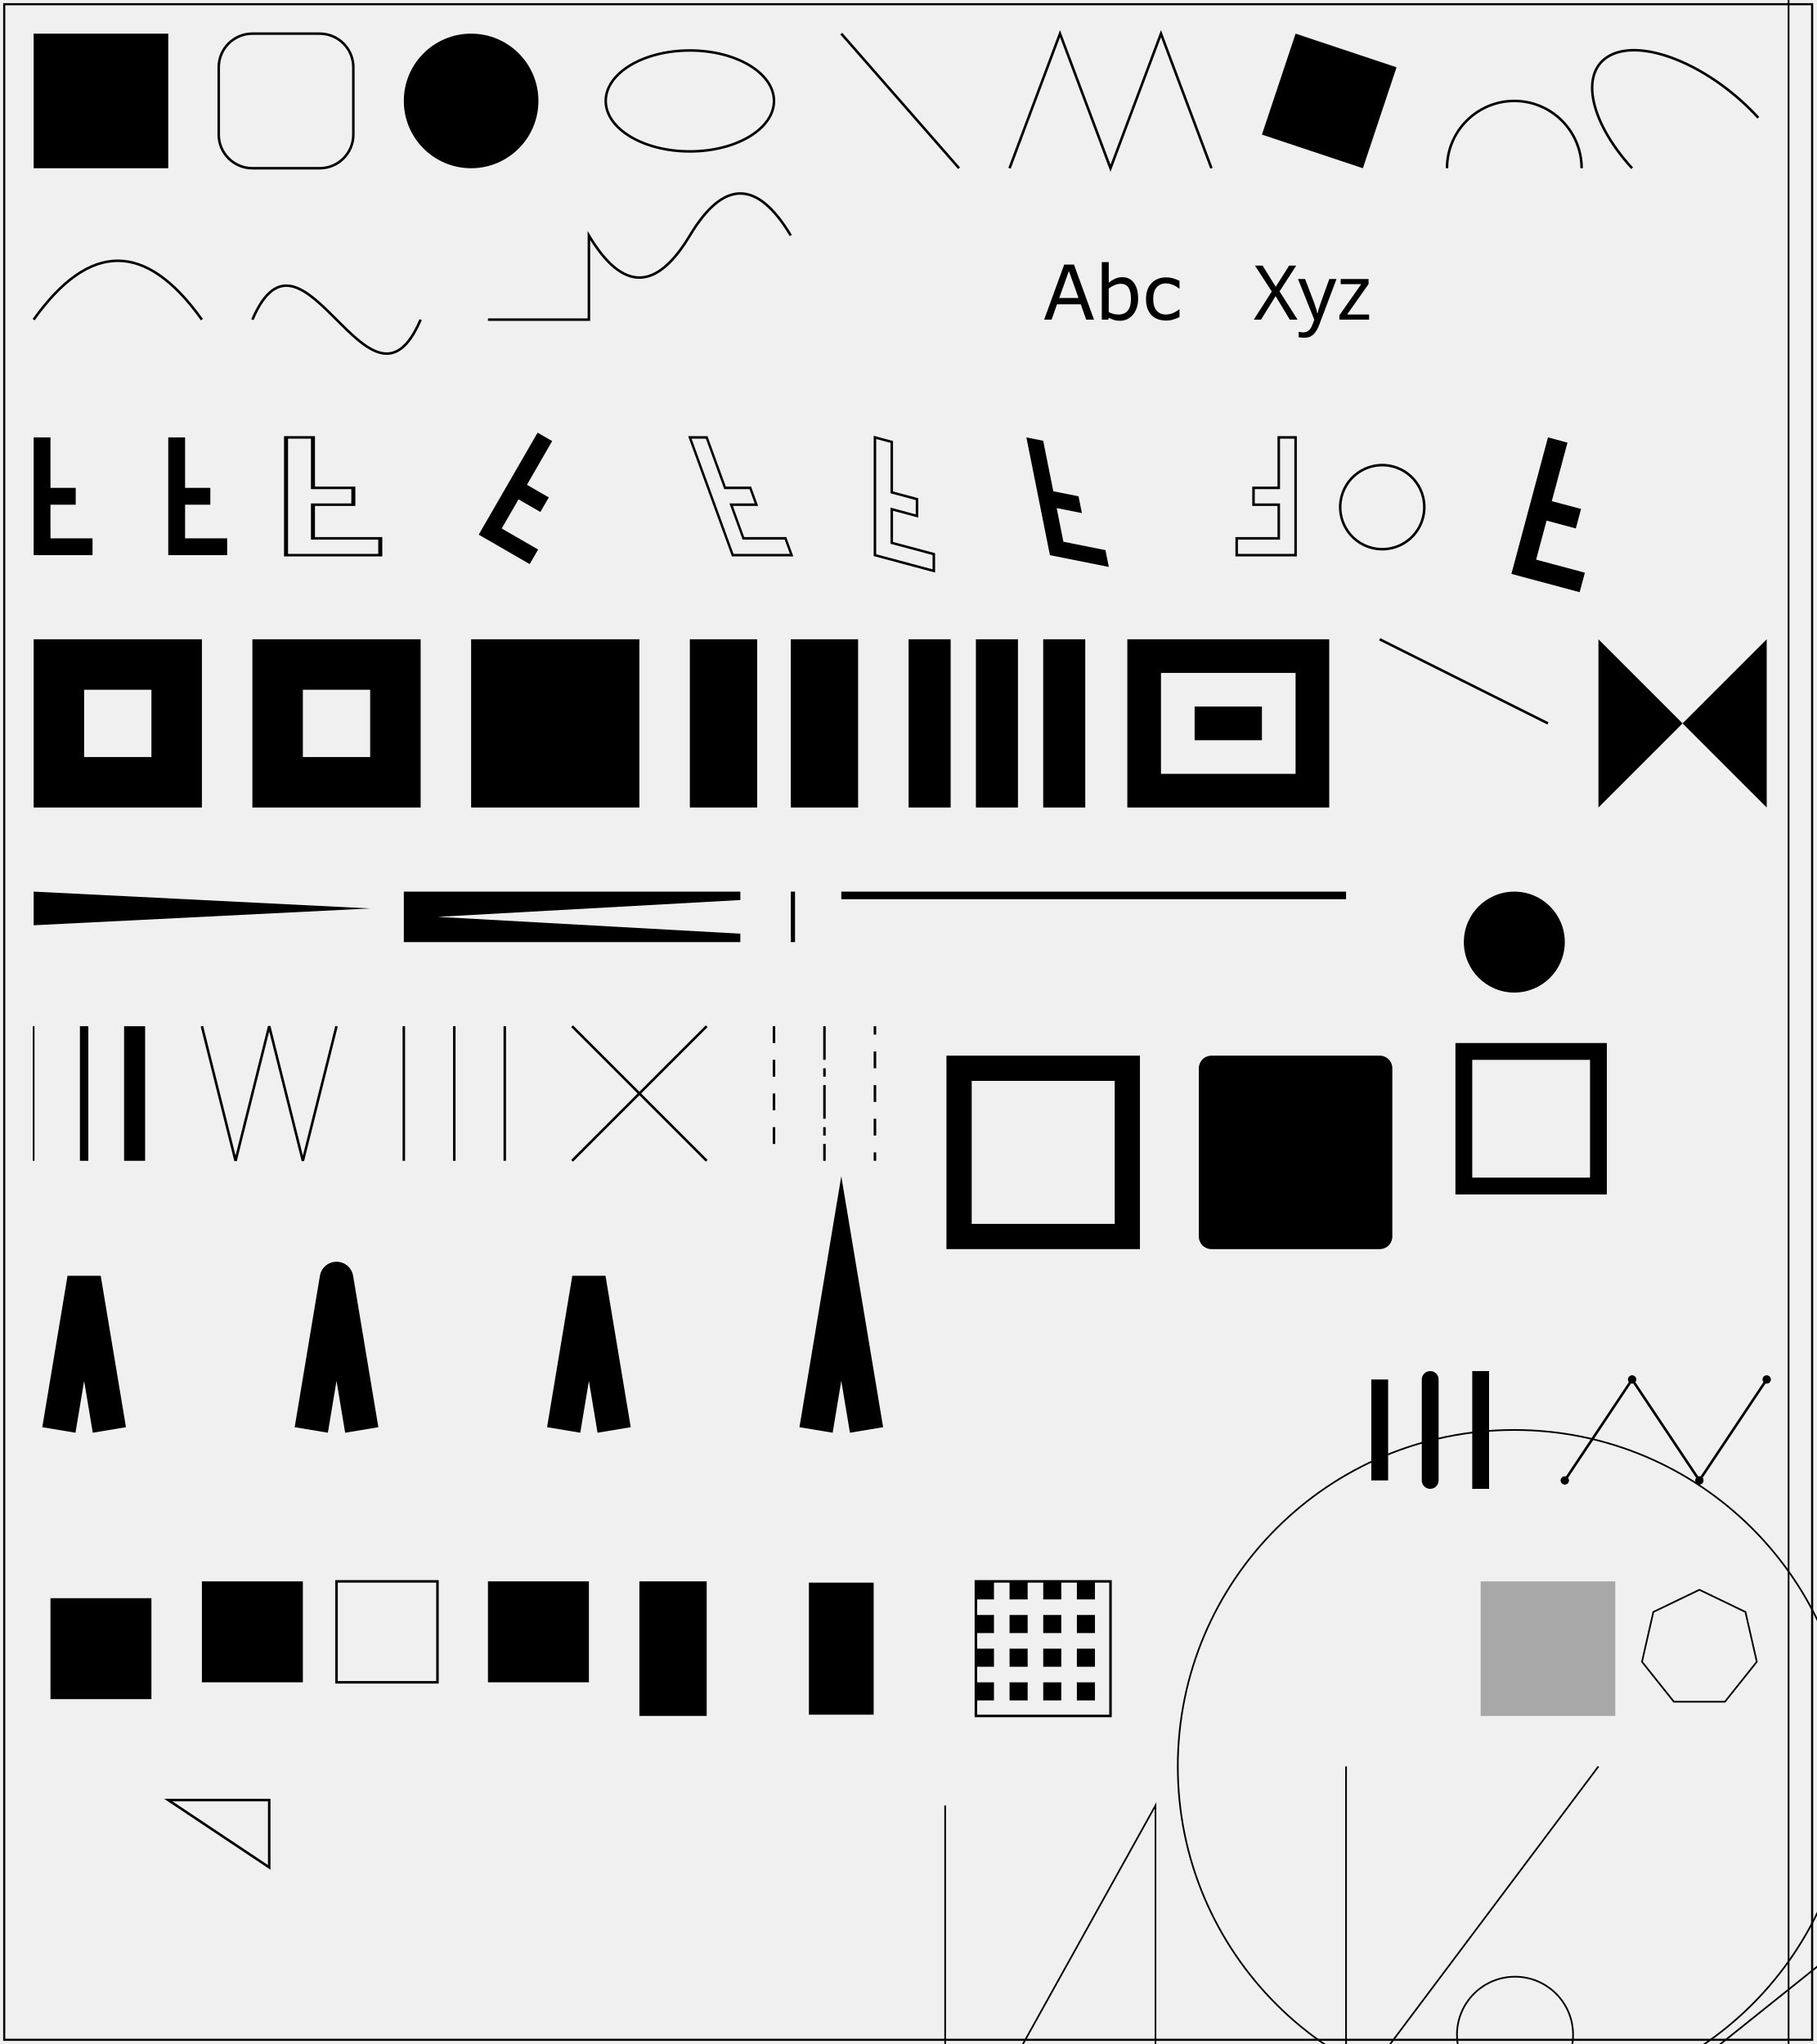
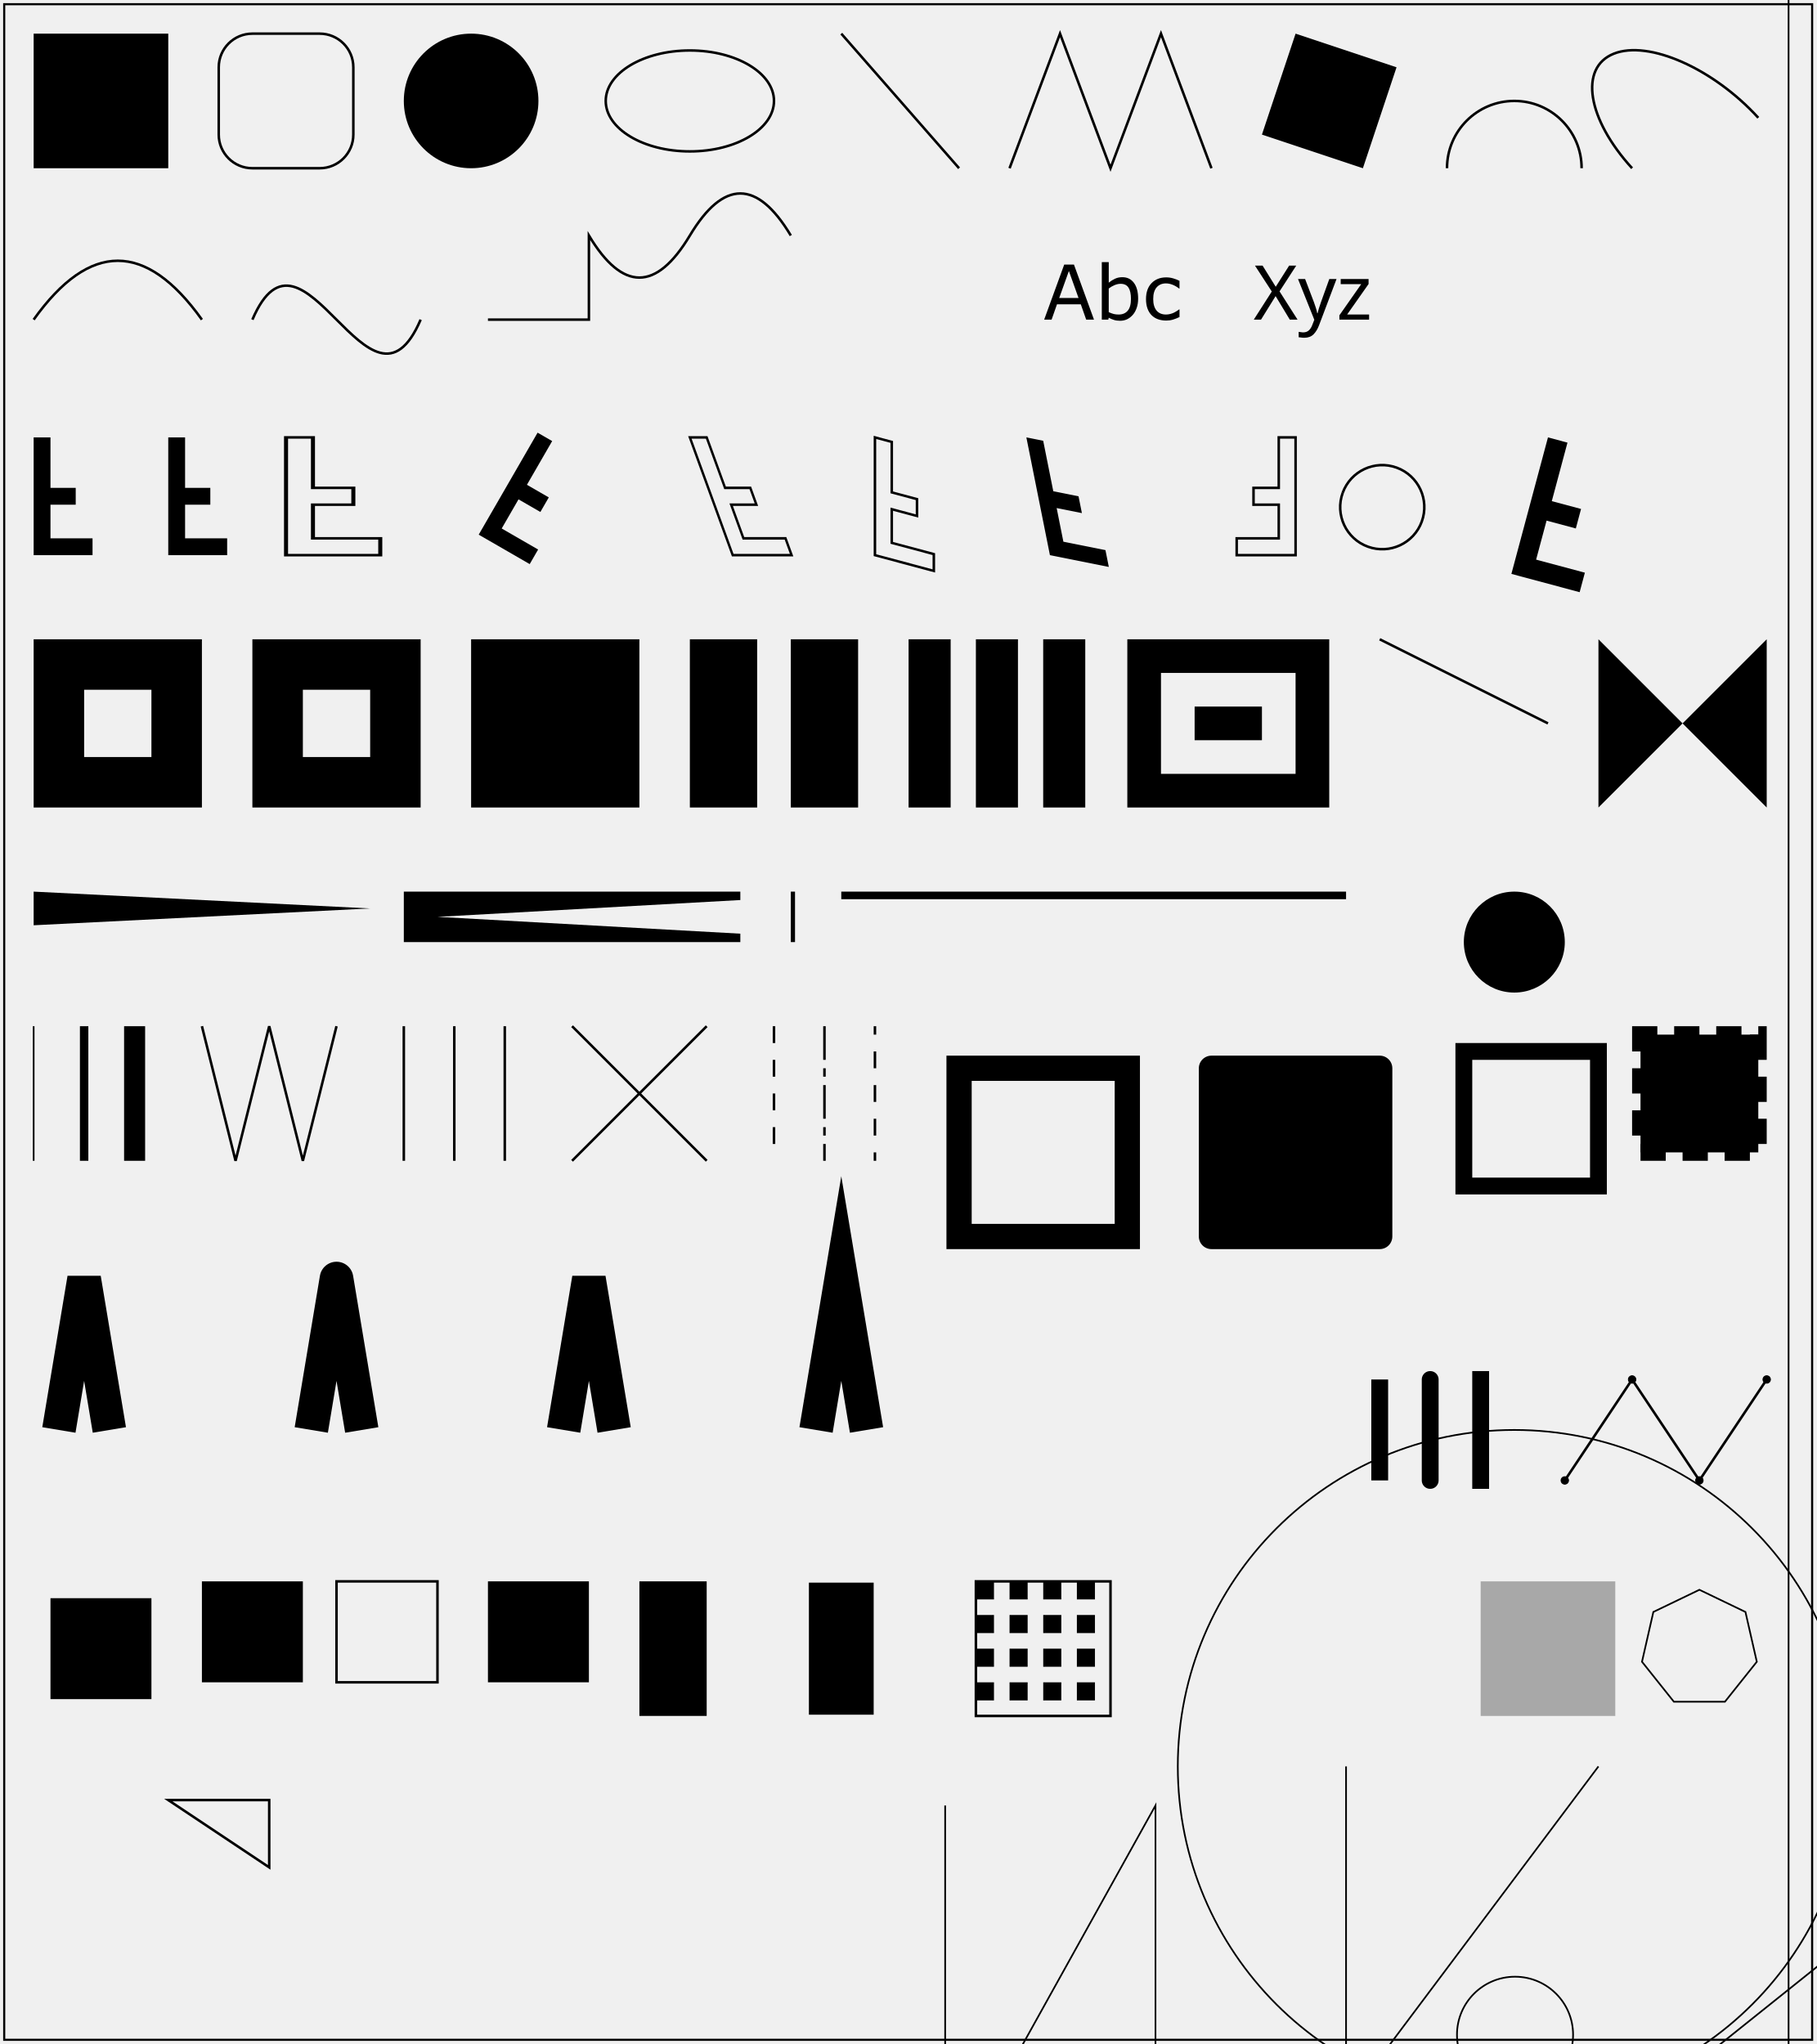
<svg xmlns="http://www.w3.org/2000/svg" width="215.9mm" height="243mm" viewBox="0 0 215.9 243" fill="none" stroke="black" stroke-width="0.3" version="1.1" id="svg5">
  <rect id="reference-border" x="0.5" y="0.5" width="214.9" height="242" fill="none" stroke="black" stroke-width="0.25" />
  <g id="basic-shapes" transform="translate(4,4)">
    <g id="basic-primitives">
      <rect id="rect-filled" x="0" y="0" width="16" height="16" fill="black" stroke="none" />
      <rect id="rounded-rect" x="22" y="0" width="16" height="16" rx="4" ry="4" fill="none" stroke="black" />
      <circle id="circle-filled" cx="52" cy="8" r="8" fill="black" stroke="none" />
      <ellipse id="ellipse-outlined" cx="78" cy="8" rx="10" ry="6" fill="none" stroke="black" />
      <line id="line-element" x1="96" y1="0" x2="110" y2="16" stroke="black" />
      <polyline id="polyline-element" points="116,16 122,0 128,16 134,0 140,16" fill="none" stroke="black" />
      <polygon id="polygon-element" points="150,0 162,4 158,16 146,12" fill="black" stroke="none" />
    </g>
    <g id="basic-curves">
      <path id="arc-command-sweep" d="M168,16 A8,8 0 0 1 184,16" fill="none" stroke="black" />
      <path id="arc-rotated-ellipse" d="M190,16 A10,5 40 0 1 205,10" fill="none" stroke="black" />
      <path id="quadratic-bezier" d="M0,34 Q10,20 20,34" fill="none" stroke="black" />
      <path id="cubic-bezier-s-curve" d="M26,34 C32,20 40,48 46,34" fill="none" stroke="black" />
      <path id="path-shorthand-h-v-t" d="M54,34 h12 v-10 q6,10 12,0 t12,0" fill="none" stroke="black" />
    </g>
    <g id="text">
      <path d="m 126.038,34 h -0.927 l -0.642,-1.824 h -2.83 L 120.998,34 h -0.883 l 2.382,-6.543 h 1.16 z m -1.837,-2.571 -1.147,-3.212 -1.151,3.212 z m 7.084,0.079 q 0,0.615 -0.176,1.107 -0.171,0.492 -0.466,0.826 -0.312,0.347 -0.686,0.523 -0.374,0.171 -0.822,0.171 -0.417,0 -0.729,-0.101 -0.312,-0.097 -0.615,-0.264 L 127.739,34 h -0.773 v -6.838 h 0.826 v 2.443 q 0.347,-0.286 0.738,-0.466 0.391,-0.185 0.879,-0.185 0.87,0 1.371,0.668 0.505,0.668 0.505,1.885 z m -0.853,0.022 q 0,-0.879 -0.29,-1.332 -0.29,-0.457 -0.936,-0.457 -0.36,0 -0.729,0.158 -0.369,0.154 -0.686,0.4 v 2.812 q 0.352,0.158 0.602,0.22 0.255,0.062 0.576,0.062 0.686,0 1.072,-0.448 0.391,-0.453 0.391,-1.415 z m 5.77,2.162 Q 135.79,33.89 135.416,34 q -0.369,0.11 -0.787,0.11 -0.532,0 -0.976,-0.154 -0.444,-0.158 -0.76,-0.475 -0.321,-0.316 -0.497,-0.8 -0.176,-0.483 -0.176,-1.129 0,-1.204 0.659,-1.89 0.664,-0.686 1.749,-0.686 0.422,0 0.826,0.119 0.409,0.119 0.747,0.29 v 0.918 h -0.044 q -0.378,-0.294 -0.782,-0.453 -0.4,-0.158 -0.782,-0.158 -0.703,0 -1.112,0.475 -0.404,0.47 -0.404,1.384 0,0.888 0.396,1.367 0.4,0.475 1.121,0.475 0.25,0 0.51,-0.066 0.259,-0.066 0.466,-0.171 0.18,-0.092 0.338,-0.193 0.158,-0.105 0.25,-0.18 h 0.044 z" id="text-object-as-path" style="font-size:9px;fill:#000000;stroke:none" aria-label="Abc" />
      <text id="text-raw" x="145" y="34" style="font-size:9px;font-family:sans-serif;fill:#000000;stroke:none">Xyz</text>
    </g>
  </g>
  <g id="transforms" transform="translate(4,52)">
    <path id="transform-reference-none" d="M0,0 L0,14 L7,14 L7,12 L2,12 L2,8 L5,8 L5,6 L2,6 L2,0 Z" fill="black" stroke="none" />
    <path id="transform-translate" transform="translate(16,0)" d="M0,0 L0,14 L7,14 L7,12 L2,12 L2,8 L5,8 L5,6 L2,6 L2,0 Z" fill="black" stroke="none" />
    <path id="transform-scale-nonuniform" transform="translate(30,0) scale(1.6,1)" d="M0,0 L0,14 L7,14 L7,12 L2,12 L2,8 L5,8 L5,6 L2,6 L2,0 Z" fill="none" stroke="black" />
    <path id="transform-rotate-about-point" transform="translate(56,0) rotate(30,3,7)" d="M0,0 L0,14 L7,14 L7,12 L2,12 L2,8 L5,8 L5,6 L2,6 L2,0 Z" fill="black" stroke="none" />
    <path id="transform-skewx-shear" transform="translate(78,0) skewX(20)" d="M0,0 L0,14 L7,14 L7,12 L2,12 L2,8 L5,8 L5,6 L2,6 L2,0 Z" fill="none" stroke="black" />
    <path id="transform-skewy-shear" transform="translate(100,0) skewY(15)" d="M0,0 L0,14 L7,14 L7,12 L2,12 L2,8 L5,8 L5,6 L2,6 L2,0 Z" fill="none" stroke="black" />
    <path id="transform-matrix-raw" transform="translate(118,0) matrix(1,0.2,0.2,1,0,0)" d="M0,0 L0,14 L7,14 L7,12 L2,12 L2,8 L5,8 L5,6 L2,6 L2,0 Z" fill="black" stroke="none" />
    <path id="transform-negative-scale-mirror" transform="translate(150,0) scale(-1,1)" d="M0,0 L0,14 L7,14 L7,12 L2,12 L2,8 L5,8 L5,6 L2,6 L2,0 Z" fill="none" stroke="black" />
    <path id="transform-on-arc" transform="translate(158,0) rotate(20)" d="M0,7 A5,5 0 1 1 0,7.01" fill="none" stroke="black" />
    <g id="transform-group-inherited" transform="translate(180,0) scale(1.2)">
      <path id="transform-group-child-rotate" transform="rotate(15)" d="M0,0 L0,14 L7,14 L7,12 L2,12 L2,8 L5,8 L5,6 L2,6 L2,0 Z" fill="black" stroke="none" />
    </g>
  </g>
  <g id="fill" transform="translate(4,76)">
    <path id="fill-evenodd-donut" fill-rule="evenodd" fill="black" stroke="none" d="M0,0 h20 v20 h-20 Z M6,6 h8 v8 h-8 Z" />
    <path id="fill-nonzero-donut" fill-rule="nonzero" fill="black" stroke="none" d="M26,0 h20 v20 h-20 Z M32,6 v8 h8 v-8 Z" />
    <path id="fill-open-path" fill="black" stroke="none" d="M52,0 L72,0 L72,20 L52,20" />
    <path id="fill-two-regions" fill="black" stroke="none" d="M78,0 h8 v20 h-8 Z M90,0 h8 v20 h-8 Z" />
    <path id="fill-three-regions" fill="black" stroke="none" d="M104,0 h5 v20 h-5 Z M112,0 h5 v20 h-5 Z M120,0 h5 v20 h-5 Z" />
    <path id="fill-nested-subpaths" fill-rule="evenodd" fill="black" stroke="none" d="M130,0 h24 v20 h-24 Z M134,4 h16 v12 h-16 Z M138,8 h8 v4 h-8 Z" />
    <path id="fill-single-line-degenerate" fill="black" stroke="black" d="M160,0 L180,10" style="stroke:#000000;stroke-opacity:1" />
    <path id="fill-figure-eight-selfintersect" fill-rule="evenodd" fill="black" stroke="none" d="M186,0 L206,20 L206,0 L186,20 Z" />
  </g>
  <g id="fill-gapfill" transform="translate(4,106)">
    <path id="gapfill-acute-wedge" fill="black" stroke="none" d="M0,0 L40,2 L0,4 Z" />
    <path id="gapfill-tapering-slot" fill="black" stroke="none" d="M44,0 L84,0 L84,1 L48,3 L84,5 L84,6 L44,6 Z" />
    <rect id="gapfill-below-infill-spacing" x="90" y="0" width="0.5" height="6" fill="black" stroke="none" />
    <rect id="gapfill-thin-sliver" x="96" y="0" width="60" height="0.9" fill="black" stroke="none" />
    <circle id="gapfill-concentric-circle" cx="176" cy="6" r="6" fill="black" stroke="none" />
  </g>
  <g id="stroke" transform="translate(4,122)" fill="none" stroke="black">
    <path id="stroke-width-thin" d="M0,0 L0,16" stroke-width="0.2" />
    <path id="stroke-width-medium" d="M6,0 L6,16" stroke-width="1" />
    <path id="stroke-width-thick" d="M12,0 L12,16" stroke-width="2.5" />
    <path id="stroke-zigzag" d="M20,0 L24,16 L28,0 L32,16 L36,0" />
    <path id="stroke-multiple-subpaths" d="M44,0 v16 M50,0 v16 M56,0 v16" />
    <path id="stroke-self-intersecting" d="M64,0 L80,16 M64,16 L80,0" />
    <path id="stroke-dash-basic" d="M88,0 L88,16" stroke-dasharray="2 2" />
    <path id="stroke-dash-complex-pattern" d="M94,0 L94,16" stroke-dasharray="4 1 1 1" />
    <path id="stroke-dash-offset" d="M100,0 L100,16" stroke-dasharray="2 2" stroke-dashoffset="1" />
+     <rect id="stroke-dash-filled" x="191" y="1" width="14" height="14" fill="#000000" stroke-width="2" stroke-dasharray="3, 2" stroke-dashoffset="1" />
    <g id="stroke-joins" transform="translate(0,30)" stroke-width="4">
      <path id="stroke-join-bevel" d="M3,18 L6,0 L9,18" stroke-linejoin="bevel" />
      <path id="stroke-join-round" d="M33,18 L36,0 L39,18" stroke-linejoin="round" />
      <path id="stroke-join-miter-tight-limit" d="M63,18 L66,0 L69,18" stroke-linejoin="miter" stroke-miterlimit="1.5" />
      <path id="stroke-join-miter-loose-limit" d="M93,18 L96,0 L99,18" stroke-linejoin="miter" stroke-miterlimit="10" />
    </g>
    <g id="stroke-caps-and-markers" transform="translate(0,40)">
      <path id="stroke-cap-butt" d="M160,2 L160,14" stroke-width="2" stroke-linecap="butt" />
      <path id="stroke-cap-round" d="M166,2 L166,14" stroke-width="2" stroke-linecap="round" />
      <path id="stroke-cap-square" d="M172,2 L172,14" stroke-width="2" stroke-linecap="square" />
      <path id="stroke-markers-start-mid-end" d="M182,14 L190,2 L198,14 L206,2" marker-start="url(#mk)" marker-mid="url(#mk)" marker-end="url(#mk)" />
    </g>
    <g id="stroke-expansion">
      <rect id="stroke-wide-closed-rect" x="110" y="5" width="20" height="20" stroke-width="3" />
      <rect id="stroke-and-fill" x="140" y="5" width="20" height="20" fill="black" stroke-width="3" stroke-linejoin="round" />
      <g transform="translate(170,3) scale(2)" id="g1">
        <rect id="stroke-scaled-width" x="0" y="0" width="8" height="8" stroke-width="1" />
      </g>
      <rect id="stroke-none-fill-none-invisible" x="115" y="45" width="10" height="10" stroke="none" />
    </g>
  </g>
  <g id="structure-misc" transform="translate(4,188)">
    <g id="nested-groups-inherit-fill" fill="black" stroke="none">
      <g transform="translate(0,0)" id="g3">
        <g transform="translate(2,2)" id="g2">
          <rect id="nested-groups-leaf-rect" x="0" y="0" width="12" height="12" />
        </g>
      </g>
    </g>
    <g id="inherit-fill-from-parent" fill="black">
      <rect id="inherit-fill-applied" x="20" y="0" width="12" height="12" stroke="none" />
      <rect id="inherit-fill-overridden-to-none" x="36" y="0" width="12" height="12" fill="none" stroke="black" />
    </g>
    <use id="use-symbol" href="#reusable-symbol" x="54" y="0" />
    <rect id="clippath-ignored" x="72" y="0" width="16" height="16" clip-path="url(#clip)" fill="black" stroke="none" />
    <rect id="mask-ignored" x="92" y="0" width="16" height="16" mask="url(#mask)" fill="black" stroke="none" />
    <rect id="pattern-fill-ignored" x="112" y="0" width="16" height="16" fill="url(#pat)" stroke="black" />
    <rect id="display-none-not-drawn" x="132" y="0" width="16" height="16" display="none" fill="#000000" />
    <rect id="visibility-hidden-not-drawn" x="152" y="0" width="16" height="16" visibility="hidden" fill="black" />
    <rect id="opacity-ignored" x="172" y="0" width="16" height="16" fill="black" fill-opacity="0.3" stroke="none" />
    <rect id="opacity-zero-not-drawn" x="192" y="20" width="16" height="16" opacity="0" fill="black" />
    <polygon id="heptagon-segment-color-wrap" points="198.000,1.000 203.473,3.636 204.824,9.558 201.037,14.307 194.963,14.307 191.176,9.558 192.527,3.636" fill="none" stroke="black" stroke-width="0.2" />
  </g>
  <g id="degenerate" transform="translate(4,214)">
    <path id="degenerate-zero-length-line" d="M0,0 L0,0" stroke="black" />
    <circle id="degenerate-zero-radius-circle" cx="8" cy="4" r="0" fill="black" />
    <path id="degenerate-empty-path" d="" stroke="black" />
    <path id="degenerate-coincident-points" d="M16,0 L16,0 L28,0 L28,8 L28,8 Z" fill="none" stroke="black" />
  </g>
  <g id="canvas-bounds" transform="translate(150,190)" stroke-width="0.2">
    <rect id="bounds-fully-outside" x="90" y="60" width="20" height="15" fill="none" stroke="black" />
    <circle id="bounds-circle-fully-outside" cx="68.1" cy="70" r="8" fill="none" stroke="#000000" />
    <path id="bounds-zigzag-crosses-twice" d="M10,20 L10,60 L40,20" fill="none" stroke="black" />
    <path id="bounds-zigzag-crosses-three-times" d="m -37.653,24.644 v 45 l 25,-45 v 45" fill="none" stroke="#000000" />
    <path id="bounds-line-crosses-bottom-and-right" d="m 47.143,58.889 25,-20" fill="none" stroke="#000000" />
    <path id="bounds-line-crosses-top-and-bottom" d="M 62.6,-200 V 60" fill="none" stroke="#000000" />
    <circle id="bounds-circle-straddle-edge" cx="30.085" cy="51.9" r="6.9" fill="none" stroke="#000000" style="stroke-width:0.2" />
    <circle id="bounds-circle-crosses-two-edges" cx="30" cy="20" r="40" fill="none" stroke="black" />
  </g>
  <defs id="defs5">
    <symbol id="reusable-symbol">
      <rect x="0" y="0" width="12" height="12" fill="black" stroke="none" id="rect2" />
    </symbol>
    <marker id="mk" markerWidth="4" markerHeight="4" refX="2" refY="2">
      <circle cx="2" cy="2" r="1.5" fill="black" id="circle2" />
    </marker>
    <clipPath id="clip">
      <rect x="72" y="0" width="8" height="16" id="rect3" />
    </clipPath>
    <mask id="mask">
      <rect x="92" y="0" width="8" height="16" fill="white" id="rect4" />
    </mask>
    <pattern id="pat" width="4" height="4" patternUnits="userSpaceOnUse">
      <rect x="0" y="0" width="2" height="2" fill="black" id="rect5" />
    </pattern>
  </defs>
</svg>
